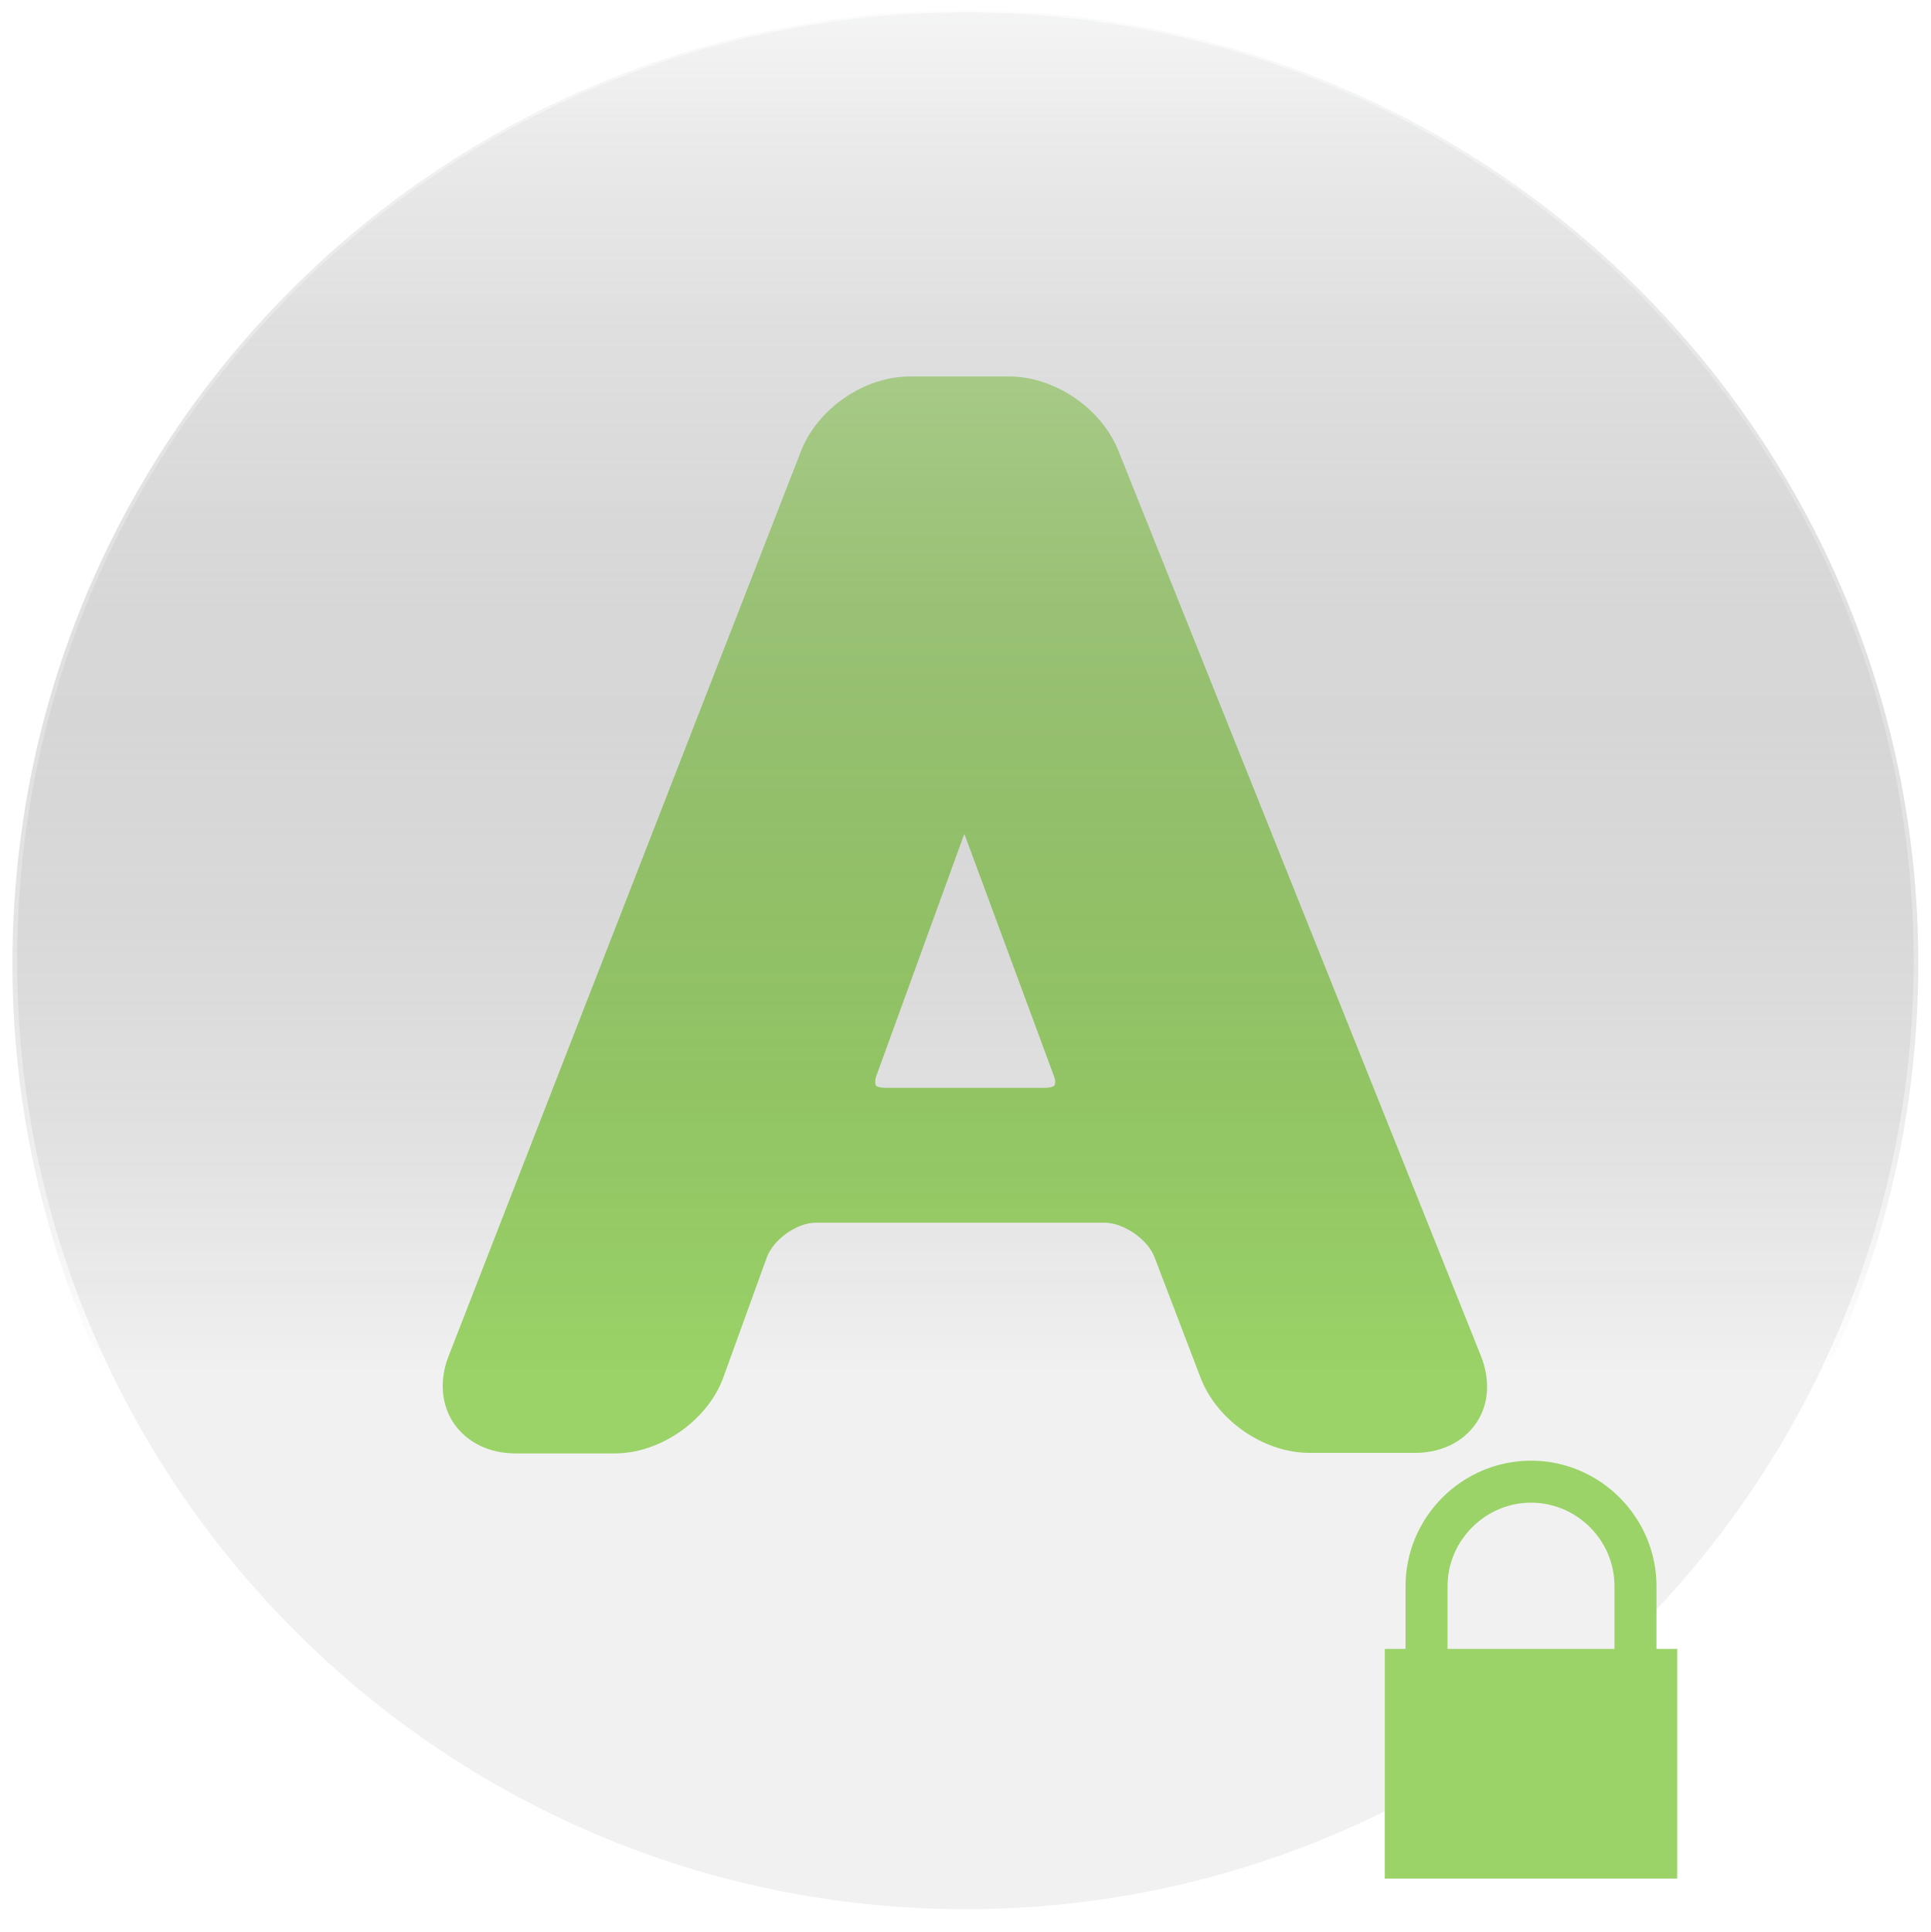
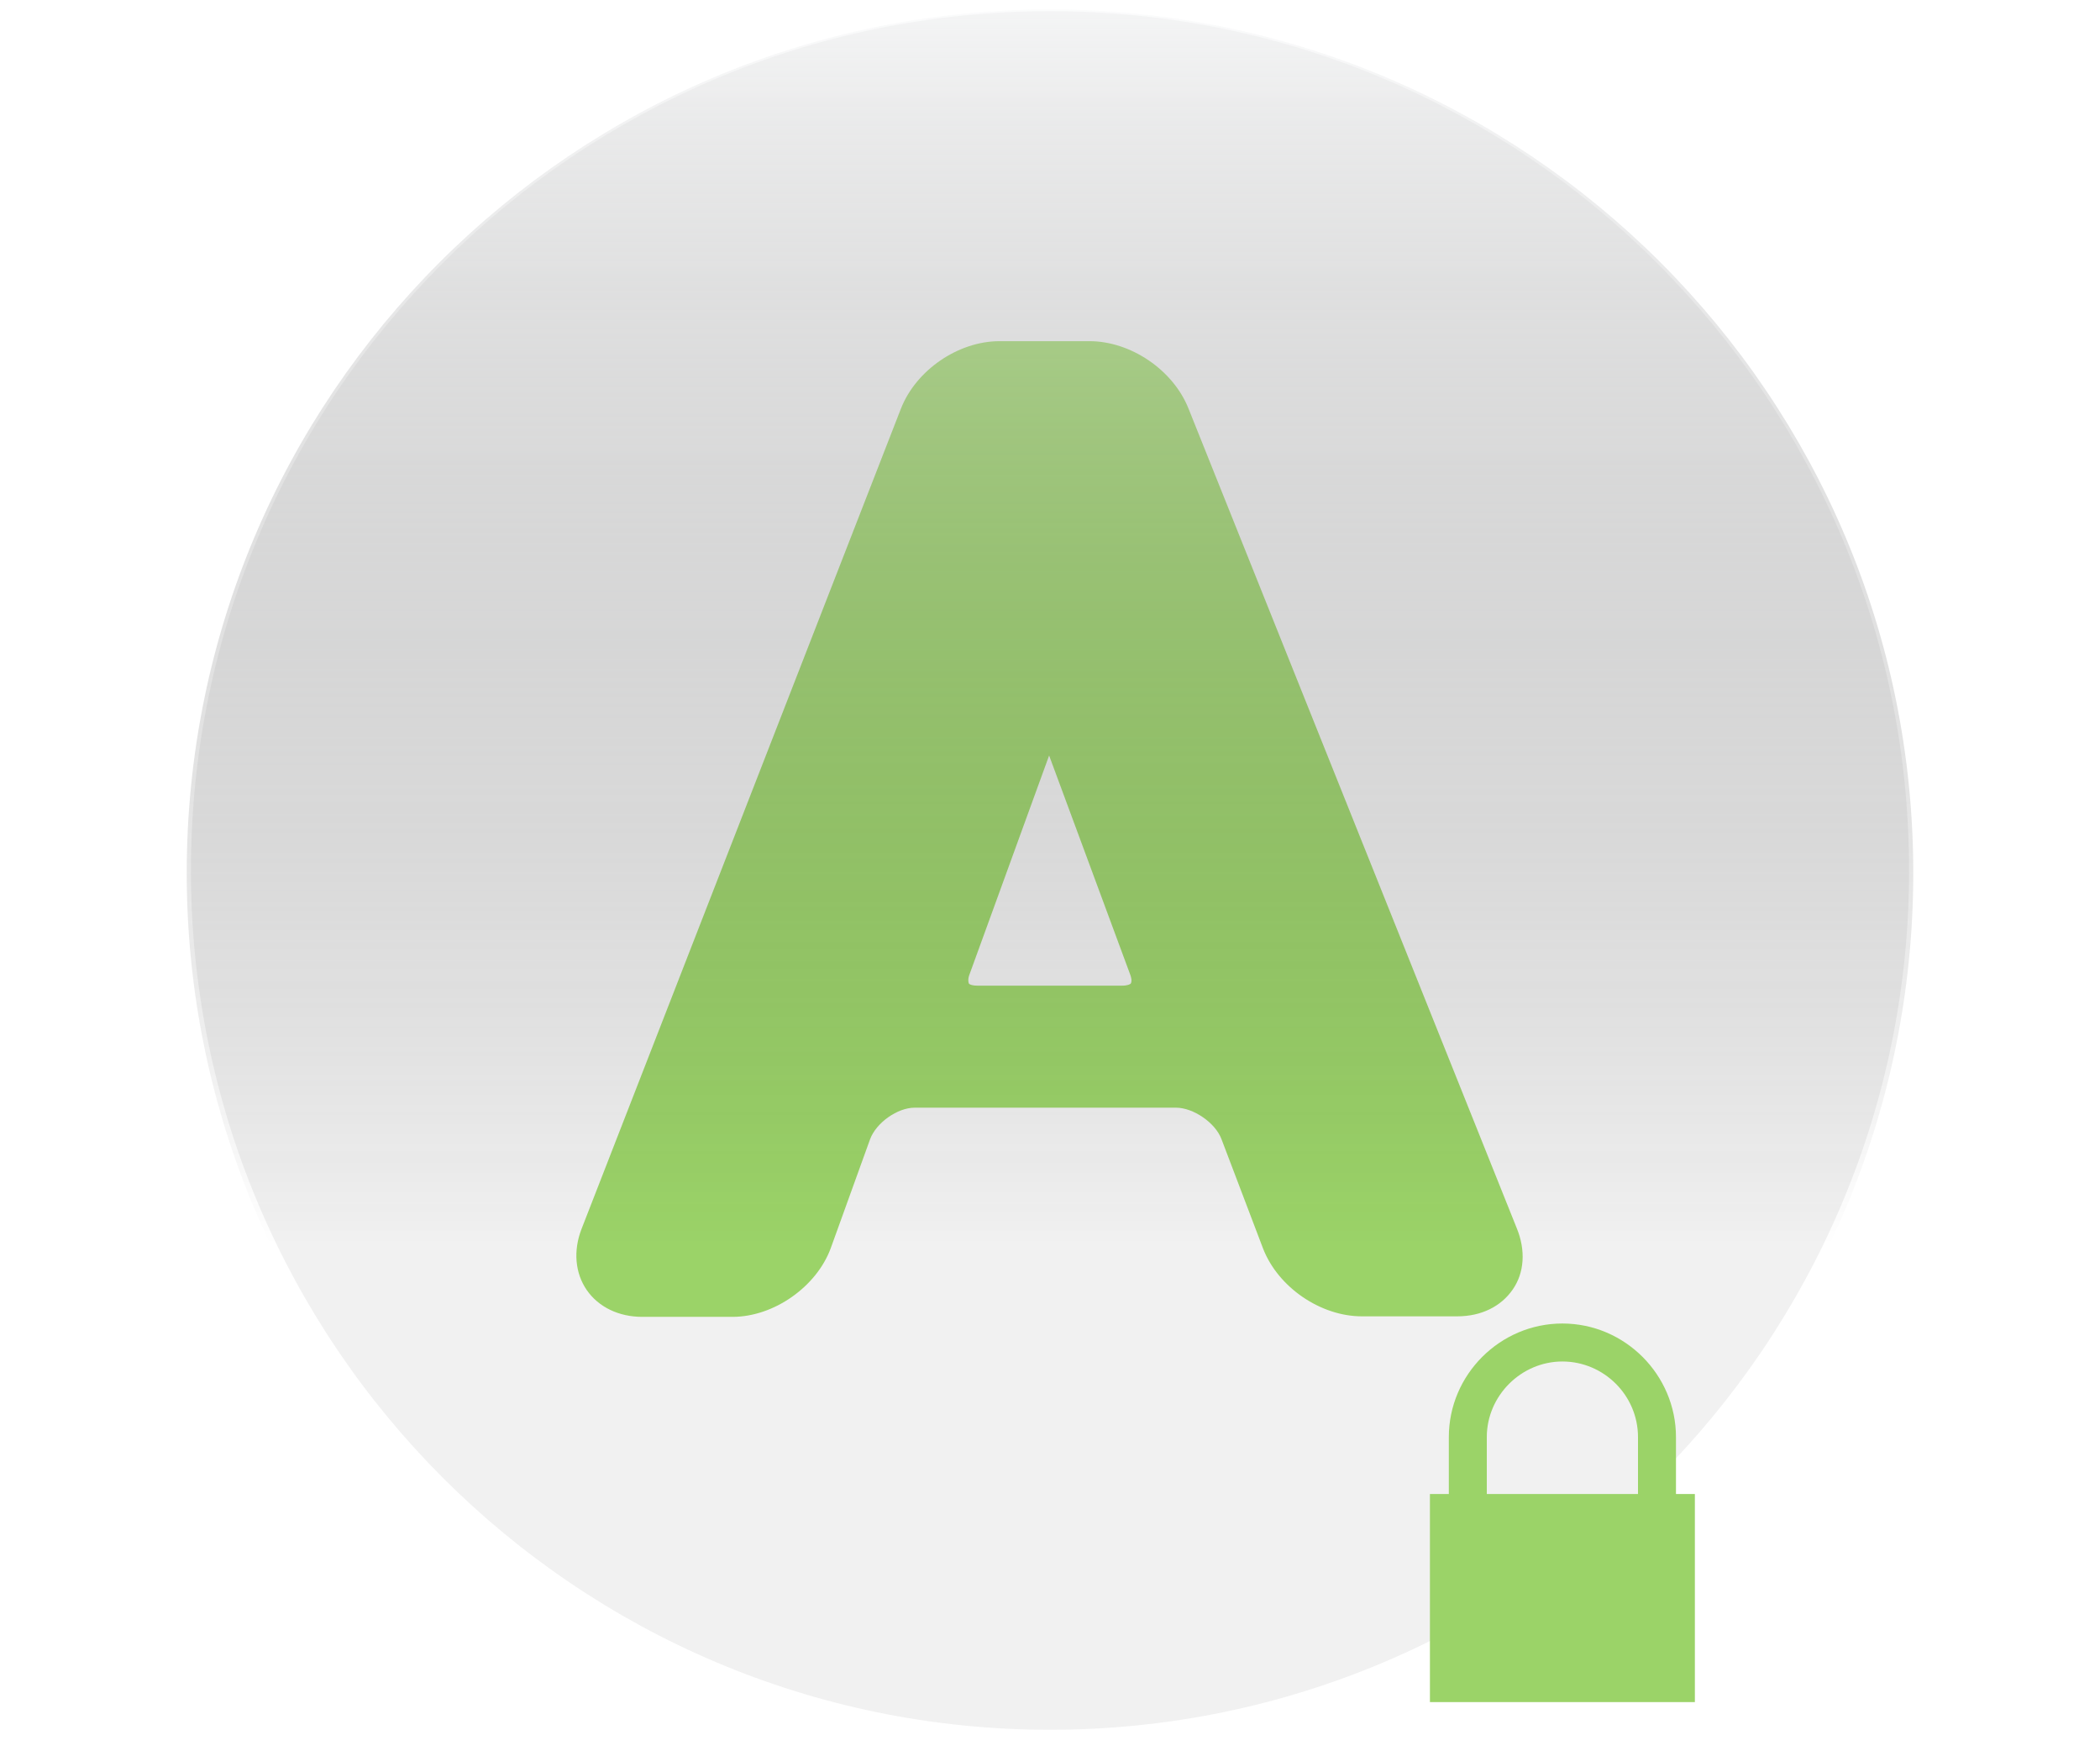
- <svg xmlns="http://www.w3.org/2000/svg" version="1.1" id="svg4136" x="0px" y="0px" viewBox="0 0 372.4 372.6" enable-background="new 0 0 372.4 372.6" xml:space="preserve">
+ <svg xmlns="http://www.w3.org/2000/svg" version="1.1" id="svg4136" x="0px" y="0px" width="1200px" height="1000px" viewBox="0 0 1200 1000" enable-background="new 0 0 1200 1000" xml:space="preserve">
  <g id="g4146" transform="translate(-1.570662,12.35747)" display="none">
-     <path id="path4148" display="inline" d="M169.2,359.4c-28.7-2.7-57.7-13-82.7-29.3   c-20.9-13.6-25.6-19.2-25.6-30.4c0-22.5,24.7-61.8,67-106.7c24-25.5,57.5-55.4,61.1-54.6c7,1.6,63.3,56.4,84.3,82.2   c33.3,40.8,48.6,74.2,40.8,89.1c-5.9,11.3-42.6,33.5-69.5,42C222.4,358.8,193.2,361.7,169.2,359.4L169.2,359.4z M32.7,276.3   c-17.4-26.6-26.1-52.9-30.4-90.8c-1.4-12.5-0.9-19.7,3.2-45.4c5.1-32.1,23.3-69.1,45.3-92c9.3-9.7,10.2-10,21.6-6.1   c13.8,4.7,28.6,14.9,51.5,35.6l13.4,12.1l-7.3,9c-34,41.5-69.8,100.5-83.3,137c-7.3,19.8-10.3,39.8-7.1,48   C41.7,289.3,39.8,287.3,32.7,276.3z M337.6,280.9c1.7-8.4-0.5-23.8-5.5-39.3c-11-33.6-47.8-96.1-81.7-138.6l-10.6-13.4L251.3,79   c15-13.8,25.5-22.1,36.7-29.1c8.9-5.5,21.6-10.4,27.1-10.4c3.4,0,15.2,12.3,24.8,25.7c14.8,20.8,25.7,46,31.2,72.2   c3.6,16.9,3.9,53.2,0.6,70.1c-2.7,13.9-8.4,31.9-14,44.1c-4.2,9.1-14.5,26.9-19.1,32.7C336.3,287.3,336.3,287.3,337.6,280.9   L337.6,280.9z M172.3,33.1c-15.6-7.9-39.7-16.4-53-18.7c-4.7-0.8-12.6-1.2-17.7-1c-11,0.6-10.5,0,7.1-8.3   c14.6-6.9,26.8-11,43.4-14.5c18.6-3.9,53.7-4,72-0.1c19.8,4.2,43.1,12.9,56.3,20.9l3.9,2.4l-9-0.5c-17.8-0.9-43.8,6.3-71.6,19.9   c-8.4,4.1-15.7,7.4-16.3,7.3C187,40.4,180.1,37.1,172.3,33.1z" />
+     <path id="path4148" display="inline" d="M551.7,985.4c-77-7.2-154.9-34.9-222-78.6   c-56.1-36.5-68.7-51.5-68.7-81.6c0-60.4,66.3-165.9,179.8-286.4c64.4-68.4,154.3-148.7,164-146.5c18.8,4.3,169.9,151.4,226.2,220.6   C920.5,722.4,961.6,812,940.6,852c-15.8,30.3-114.3,89.9-186.5,112.7C694.5,983.8,616.1,991.6,551.7,985.4L551.7,985.4z    M185.4,762.4c-46.7-71.4-70-142-81.6-243.7c-3.8-33.5-2.4-52.9,8.6-121.8c13.7-86.2,62.5-185.5,121.6-246.9   c25-26,27.4-26.8,58-16.4c37,12.6,76.8,40,138.2,95.5l36,32.5l-19.6,24.2C355.3,397.1,259.2,555.4,223,653.4   c-19.6,53.1-27.6,106.8-19.1,128.8C209.5,797.2,204.4,791.9,185.4,762.4z M1003.7,774.7c4.6-22.5-1.3-63.9-14.8-105.5   c-29.5-90.2-128.3-257.9-219.3-372l-28.4-36l30.9-28.4c40.3-37,68.4-59.3,98.5-78.1c23.9-14.8,58-27.9,72.7-27.9   c9.1,0,40.8,33,66.6,69c39.7,55.8,69,123.5,83.7,193.8c9.7,45.4,10.5,142.8,1.6,188.1c-7.2,37.3-22.5,85.6-37.6,118.4   c-11.3,24.4-38.9,72.2-51.3,87.8C1000.2,791.9,1000.2,791.9,1003.7,774.7L1003.7,774.7z M560,109.6c-41.9-21.2-106.5-44-142.2-50.2   c-12.6-2.1-33.8-3.2-47.5-2.7c-29.5,1.6-28.2,0,19.1-22.3C428.5,16,461.3,5,505.8-4.4C555.8-14.9,650-15.2,699.1-4.7   c53.1,11.3,115.7,34.6,151.1,56.1l10.5,6.4l-24.2-1.3c-47.8-2.4-117.6,16.9-192.2,53.4c-22.5,11-42.1,19.9-43.7,19.6   C599.5,129.2,581,120.4,560,109.6z" />
  </g>
-   <circle display="none" fill="#D03634" cx="182.3" cy="193" r="140" />
-   <path display="none" fill="#161616" d="M211.5,208.4c-3.6-1.3-12.7-2.7-36-2.7h-22.3c-3.4,0-6.2,2.8-6.2,6.2v32.2  c0,3.4,2.8,6.2,6.2,6.2h27.4c18.7,0,25.6-0.6,28.2-1.2c5.2-1,9.2-3.1,12.3-6.6c3-3.4,4.4-8,4.4-14c0-5.2-1.2-9.3-3.5-12.8  C219.5,212.4,216.1,210,211.5,208.4z" />
-   <path display="none" fill="#161616" d="M157,158.2h15.8c16.4,0,26.6-0.2,30.4-0.7c5.9-0.7,10.5-2.7,13.7-5.9c3-3,4.5-7.1,4.5-12.3  c0-2.5-0.3-4.7-0.9-6.7c-0.9-2.9-5.3-7.7-8.2-8.9c-2-0.9-4.4-1.5-7.1-1.8c-3.9-0.4-16-0.7-35.9-0.7h-12.4c-3.4,0-6.2,2.8-6.2,6.2  V152C150.8,155.4,153.6,158.2,157,158.2z" />
-   <path display="none" fill="#161616" d="M186.2,2.9C85.2,2.9,3.1,85,3.1,186s82.1,183.1,183.1,183.1S369.3,286.9,369.3,186  C369.3,85,287.2,2.9,186.2,2.9z M284.3,261.4c-4.9,10-11.8,18.1-20.4,24.1c-8.5,6-19.1,9.8-31.5,11.1c-7.6,0.8-25.2,1.3-52.3,1.5  l0,0h-60c-10.1,0-18.3-8.2-18.3-18.3V92.2c0-10.1,8.2-18.3,18.3-18.3h72.6c17.3,0,29.9,0.7,38.6,2.2c9.1,1.5,17.3,4.8,24.5,9.7  c7.3,5,13.4,11.6,18.1,19.7c4.9,8.3,7.4,17.7,7.4,27.9c0,11.1-3,21.4-9,30.6c-3.5,5.4-7.8,10.1-12.7,13.9c-0.2,0.1-0.3,0.2-0.4,0.3  c0.1,0.1,0.2,0.1,0.3,0.2c8.3,4.1,15.2,9.7,20.5,16.6c7.8,10.1,11.7,22.1,11.7,35.7C291.7,241.1,289.2,251.5,284.3,261.4z" />
-   <linearGradient id="SVGID_1_" gradientUnits="userSpaceOnUse" x1="186.237" y1="1.133" x2="186.237" y2="330.089" gradientTransform="matrix(0.9997 0 0 0.9997 0 0.8669)">
+   <circle display="none" fill="#D03634" cx="589.5" cy="518" r="375.7" />
+   <path display="none" fill="#161616" d="M667.9,559.3c-9.7-3.5-34.1-7.2-96.6-7.2h-59.8c-9.1,0-16.6,7.5-16.6,16.6v86.4  c0,9.1,7.5,16.6,16.6,16.6H585c50.2,0,68.7-1.6,75.7-3.2c14-2.7,24.7-8.3,33-17.7c8.1-9.1,11.8-21.5,11.8-37.6c0-14-3.2-25-9.4-34.4  C689.4,570,680.2,563.6,667.9,559.3z" />
+   <path display="none" fill="#161616" d="M521.6,424.6H564c44,0,71.4-0.5,81.6-1.9c15.8-1.9,28.2-7.2,36.8-15.8  c8.1-8.1,12.1-19.1,12.1-33c0-6.7-0.8-12.6-2.4-18c-2.4-7.8-14.2-20.7-22-23.9c-5.4-2.4-11.8-4-19.1-4.8  c-10.5-1.1-42.9-1.9-96.3-1.9h-33.3c-9.1,0-16.6,7.5-16.6,16.6v66C505,417.1,512.5,424.6,521.6,424.6z" />
+   <path display="none" fill="#161616" d="M600,7.8c-271.1,0-491.4,220.3-491.4,491.4S328.9,990.6,600,990.6s491.4-220.6,491.4-491.4  C1091.4,228.1,871.1,7.8,600,7.8z M863.3,701.6c-13.2,26.8-31.7,48.6-54.8,64.7c-22.8,16.1-51.3,26.3-84.5,29.8  c-20.4,2.1-67.6,3.5-140.4,4l0,0h-161c-27.1,0-49.1-22-49.1-49.1V247.5c0-27.1,22-49.1,49.1-49.1h194.8c46.4,0,80.2,1.9,103.6,5.9  c24.4,4,46.4,12.9,65.8,26c19.6,13.4,36,31.1,48.6,52.9c13.2,22.3,19.9,47.5,19.9,74.9c0,29.8-8.1,57.4-24.2,82.1  c-9.4,14.5-20.9,27.1-34.1,37.3c-0.5,0.3-0.8,0.5-1.1,0.8c0.3,0.3,0.5,0.3,0.8,0.5c22.3,11,40.8,26,55,44.6  c20.9,27.1,31.4,59.3,31.4,95.8C883.1,647.1,876.4,675,863.3,701.6z" />
+   <linearGradient id="SVGID_1_" gradientUnits="userSpaceOnUse" x1="186.256" y1="998.867" x2="186.256" y2="669.91" gradientTransform="matrix(2.683 0 0 -2.683 100.2684 2685.365)">
    <stop offset="0" style="stop-color:#F7F8F9;stop-opacity:0.5" />
    <stop offset="0.8" style="stop-color:#161616;stop-opacity:0" />
  </linearGradient>
-   <circle display="none" fill="url(#SVGID_1_)" cx="186.2" cy="185.8" r="183.8" />
-   <circle display="none" fill="#E3C926" cx="182.3" cy="193" r="140" />
-   <path display="none" fill="#161616" d="M186.2,2.6C84.9,2.6,2.5,85,2.5,186.3S84.9,370,186.2,370s183.7-82.4,183.7-183.7  S287.5,2.6,186.2,2.6z M277.1,114.5L217,209.3c-2.7,4.3-5.1,12.6-5.1,17.7v59.7c0,9.6-7.8,17.4-17.4,17.4h-16.8  c-9.6,0-17.4-7.8-17.4-17.4v-60c0-5.1-2.4-13.4-5.1-17.7l-59.8-94.5c-2.8-4.5-3.2-9.2-1.2-13c2.1-3.8,6.3-5.9,11.6-5.9h23.8  c8.4,0,18.1,5.5,22.4,12.7l34.6,58.2c0.2,0.4,0.4,0.6,0.6,0.8c0.1-0.2,0.3-0.4,0.5-0.8l33.9-58.1c4.3-7.3,13.9-12.8,22.3-12.8h23  c5.3,0,9.5,2.2,11.6,6C280.3,105.3,279.9,110,277.1,114.5z" />
-   <linearGradient id="SVGID_2_" gradientUnits="userSpaceOnUse" x1="186.237" y1="1.133" x2="186.237" y2="330.089" gradientTransform="matrix(0.9997 0 0 0.9997 0 0.8669)">
+   <circle display="none" fill="url(#SVGID_1_)" cx="600" cy="498.7" r="493.3" />
+   <circle display="none" fill="#E3C926" cx="589.5" cy="518" r="375.7" />
+   <path display="none" fill="#161616" d="M600,7C328.1,7,107,228.1,107,500s221.1,493,493,493s493-221.1,493-493S871.9,7,600,7z   M844,307.3L682.7,561.7c-7.2,11.5-13.7,33.8-13.7,47.5v160.2c0,25.8-20.9,46.7-46.7,46.7h-45.1c-25.8,0-46.7-20.9-46.7-46.7v-161  c0-13.7-6.4-36-13.7-47.5L356.3,307.3c-7.5-12.1-8.6-24.7-3.2-34.9c5.6-10.2,16.9-15.8,31.1-15.8h63.9c22.5,0,48.6,14.8,60.1,34.1  l92.9,156.2c0.5,1.1,1.1,1.6,1.6,2.1c0.3-0.5,0.8-1.1,1.3-2.1l91-155.9c11.5-19.6,37.3-34.4,59.8-34.4h61.7  c14.2,0,25.5,5.9,31.1,16.1C852.5,282.6,851.5,295.2,844,307.3z" />
+   <linearGradient id="SVGID_2_" gradientUnits="userSpaceOnUse" x1="186.256" y1="998.867" x2="186.256" y2="669.91" gradientTransform="matrix(2.683 0 0 -2.683 100.2684 2685.365)">
    <stop offset="0" style="stop-color:#F7F8F9;stop-opacity:0.5" />
    <stop offset="0.8" style="stop-color:#161616;stop-opacity:0" />
  </linearGradient>
-   <circle display="none" fill="url(#SVGID_2_)" cx="186.2" cy="185.8" r="183.8" />
-   <circle display="none" fill="#3093D3" cx="182.3" cy="191" r="140" />
-   <path display="none" fill="#161616" d="M186.2,1.6C85.4,1.6,3.5,83.5,3.5,184.3C3.5,285,85.4,367,186.2,367s182.7-82,182.7-182.7  C368.9,83.5,286.9,1.6,186.2,1.6z M277.2,290.5c-2,3.8-6.2,5.9-11.5,5.9h-25c-8.3,0-18-5.3-22.5-12.3l-31.1-48.5  c-0.5-0.8-1-1.1-1.1-1.2c0.1,0-0.4,0.3-0.9,1.2l-31.2,48.5c-4.5,7-14.2,12.3-22.5,12.3h-24.7c-5.3,0-9.4-2.2-11.5-5.9  c-2-3.8-1.6-8.5,1.3-12.8l54.4-83c2.1-3.2,2.1-9.1,0-12.3L102.7,108c-2.8-4.4-3.3-9.1-1.3-12.9c2.1-3.8,6.2-5.9,11.5-5.9h23.5  c8.3,0,18,5.3,22.4,12.4l27.2,43.6c0.4,0.6,0.7,0.9,0.9,1c0.1-0.1,0.4-0.4,0.7-1l26.6-43.5c4.4-7.1,14-12.5,22.3-12.5h23.1  c5.2,0,9.4,2.2,11.5,5.9c2.1,3.8,1.6,8.4-1.2,12.9l-48.6,75.8c-2.1,3.2-2,9.1,0.1,12.3l54.3,81.7C278.7,282,279.2,286.7,277.2,290.5  z" />
-   <linearGradient id="SVGID_3_" gradientUnits="userSpaceOnUse" x1="186.237" y1="1.133" x2="186.237" y2="330.089" gradientTransform="matrix(0.9997 0 0 0.9997 0 0.8669)">
+   <circle display="none" fill="url(#SVGID_2_)" cx="600" cy="498.7" r="493.3" />
+   <circle display="none" fill="#3093D3" cx="589.5" cy="512.6" r="375.7" />
+   <path display="none" fill="#161616" d="M600,4.3c-270.5,0-490.3,219.8-490.3,490.3C109.7,764.9,329.5,985,600,985  s490.3-220.1,490.3-490.3C1090.3,224.1,870.3,4.3,600,4.3z M844.2,779.7c-5.4,10.2-16.6,15.8-30.9,15.8h-67.1  c-22.3,0-48.3-14.2-60.4-33l-83.5-130.2c-1.3-2.1-2.7-3-3-3.2c0.3,0-1.1,0.8-2.4,3.2l-83.7,130.2c-12.1,18.8-38.1,33-60.4,33h-66.3  c-14.2,0-25.2-5.9-30.9-15.8c-5.4-10.2-4.3-22.8,3.5-34.4l146-222.8c5.6-8.6,5.6-24.4,0-33L375.9,289.9c-7.5-11.8-8.9-24.4-3.5-34.6  c5.6-10.2,16.6-15.8,30.9-15.8h63.1c22.3,0,48.3,14.2,60.1,33.3l73,117c1.1,1.6,1.9,2.4,2.4,2.7c0.3-0.3,1.1-1.1,1.9-2.7l71.4-116.7  c11.8-19.1,37.6-33.5,59.8-33.5h62c14,0,25.2,5.9,30.9,15.8c5.6,10.2,4.3,22.5-3.2,34.6L694.2,493.3c-5.6,8.6-5.4,24.4,0.3,33  l145.7,219.3C848.3,756.8,849.6,769.5,844.2,779.7z" />
+   <linearGradient id="SVGID_3_" gradientUnits="userSpaceOnUse" x1="186.256" y1="998.867" x2="186.256" y2="669.91" gradientTransform="matrix(2.683 0 0 -2.683 100.2684 2685.365)">
    <stop offset="0" style="stop-color:#F7F8F9;stop-opacity:0.5" />
    <stop offset="0.8" style="stop-color:#161616;stop-opacity:0" />
  </linearGradient>
-   <circle display="none" fill="url(#SVGID_3_)" cx="186.2" cy="185.8" r="183.8" />
-   <circle fill="#9BD368" cx="182.3" cy="192" r="140" />
-   <path fill="#F1F1F1" d="M186,160.8l-16.9,46.5c-0.4,1-0.3,1.7-0.2,2c0.2,0.3,0.9,0.5,1.9,0.5h30.7c1.2,0,1.8-0.3,1.9-0.5  s0.3-0.8-0.2-2L186,160.8z" />
-   <path fill="#F1F1F1" d="M186.2,2.4C85.3,2.4,3.3,84.4,3.3,185.3c0,100.8,82,182.9,182.9,182.9c100.8,0,182.9-82,182.9-182.9  C369.1,84.4,287,2.4,186.2,2.4z M284.7,274.5c-2.5,3.6-6.7,5.7-11.8,5.7h-20.3c-8.8,0-17.8-6.2-21-14.4l-8.9-23.3  c-1.3-3.5-6-6.7-9.7-6.7h-55.6c-3.7,0-8.2,3.2-9.5,6.7l-8.4,23.2c-3,8.2-12.1,14.6-20.9,14.6H99.4c-5,0-9.3-2.1-11.8-5.7  c-2.5-3.6-2.9-8.4-1.1-13l68-174.6c3.2-8.2,12.2-14.4,21-14.4h19.1c8.8,0,17.8,6.1,21.1,14.3l69.9,174.5  C287.5,266.1,287.2,270.9,284.7,274.5z" />
-   <linearGradient id="SVGID_4_" gradientUnits="userSpaceOnUse" x1="186.237" y1="1.133" x2="186.237" y2="330.089" gradientTransform="matrix(0.9997 0 0 0.9997 0 0.8669)">
+   <circle display="none" fill="url(#SVGID_3_)" cx="600" cy="498.7" r="493.3" />
+   <circle fill="#9BD368" cx="589.5" cy="515.3" r="375.7" />
+   <path fill="#F1F1F1" d="M599.5,431.6l-45.4,124.8c-1.1,2.7-0.8,4.6-0.5,5.4c0.5,0.8,2.4,1.3,5.1,1.3h82.4c3.2,0,4.8-0.8,5.1-1.3  c0.3-0.5,0.8-2.1-0.5-5.4L599.5,431.6z" />
+   <path fill="#F1F1F1" d="M600,6.4c-270.8,0-490.9,220.1-490.9,490.9c0,270.5,220.1,490.9,490.9,490.9  c270.5,0,490.9-220.1,490.9-490.9S870.5,6.4,600,6.4z M864.4,736.7c-6.7,9.7-18,15.3-31.7,15.3h-54.5c-23.6,0-47.8-16.6-56.4-38.6  L698,650.8c-3.5-9.4-16.1-18-26-18H522.7c-9.9,0-22,8.6-25.5,18l-22.5,62.3c-8.1,22-32.5,39.2-56.1,39.2H367  c-13.4,0-25-5.6-31.7-15.3c-6.7-9.7-7.8-22.5-3-34.9l182.5-468.6c8.6-22,32.7-38.6,56.4-38.6h51.3c23.6,0,47.8,16.4,56.6,38.4  l187.6,468.3C871.9,714.2,871.1,727.1,864.4,736.7z" />
+   <linearGradient id="SVGID_4_" gradientUnits="userSpaceOnUse" x1="186.256" y1="998.867" x2="186.256" y2="669.91" gradientTransform="matrix(2.683 0 0 -2.683 100.2684 2685.365)">
    <stop offset="0" style="stop-color:#F7F8F9;stop-opacity:0.5" />
    <stop offset="0.8" style="stop-color:#161616;stop-opacity:0" />
  </linearGradient>
-   <circle fill="url(#SVGID_4_)" cx="186.2" cy="185.8" r="183.8" />
-   <path fill="#9BD368" d="M267.1,318v44.3h56.4V318 M271.1,318v-12.1c0-13.3,10.9-24.2,24.2-24.2c13.3,0,24.2,10.9,24.2,24.2V318h-8.1  v-12.1c0-8.9-7.3-16.1-16.1-16.1s-16.1,7.3-16.1,16.1V318" />
-   <path display="none" fill="#9BD368" d="M268.8,93.8l26.5-81.7l26.5,81.7l-69.5-50.5h86" />
+   <circle fill="url(#SVGID_4_)" cx="600" cy="498.7" r="493.3" />
+   <path fill="#9BD368" d="M817.1,853.5v118.9h151.4V853.5 M827.9,853.5V821c0-35.7,29.3-64.9,64.9-64.9c35.7,0,64.9,29.3,64.9,64.9  v32.5H936V821c0-23.9-19.6-43.2-43.2-43.2s-43.2,19.6-43.2,43.2v32.5" />
+   <path display="none" fill="#9BD368" d="M821.7,251.7l71.1-219.3l71.1,219.3L777.4,116.2h230.8" />
</svg>
